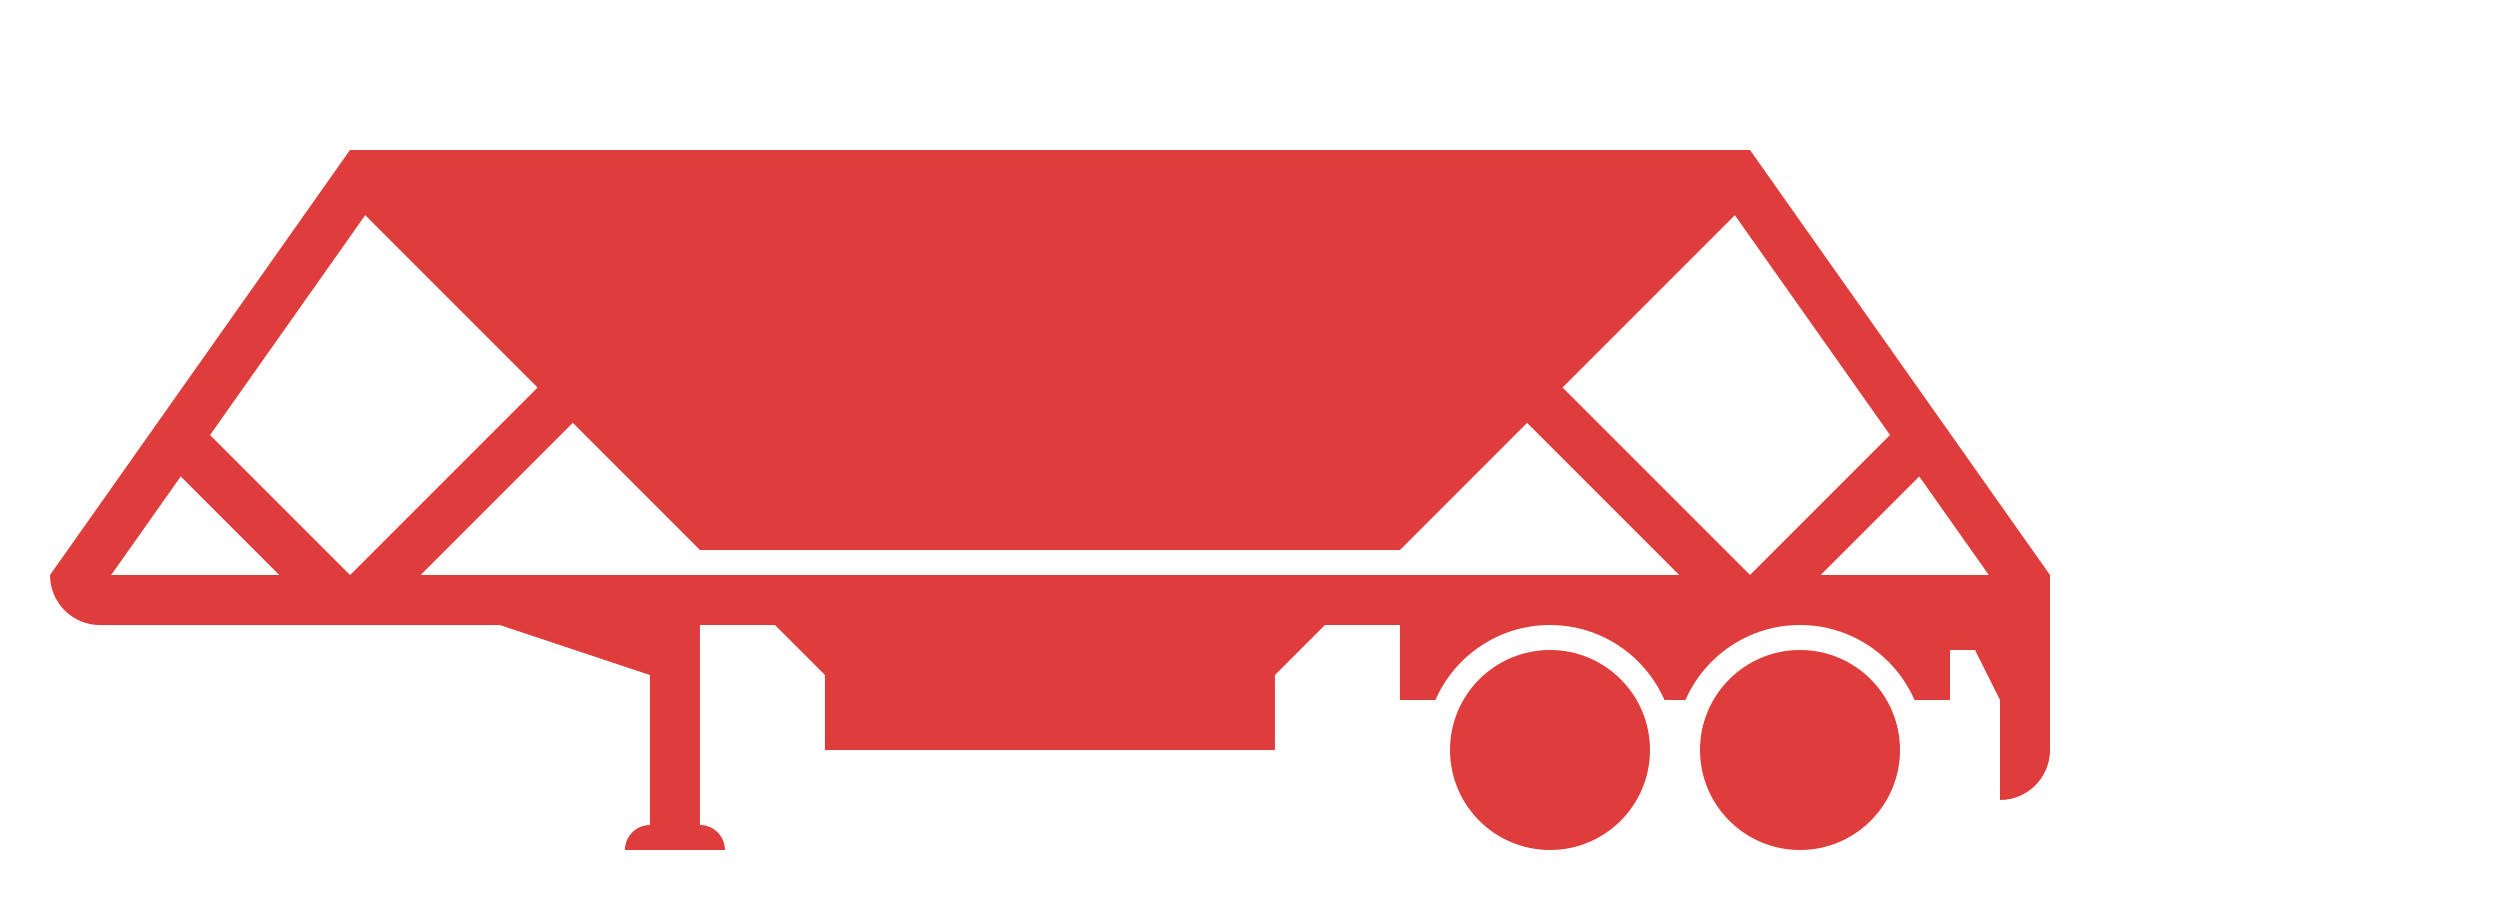
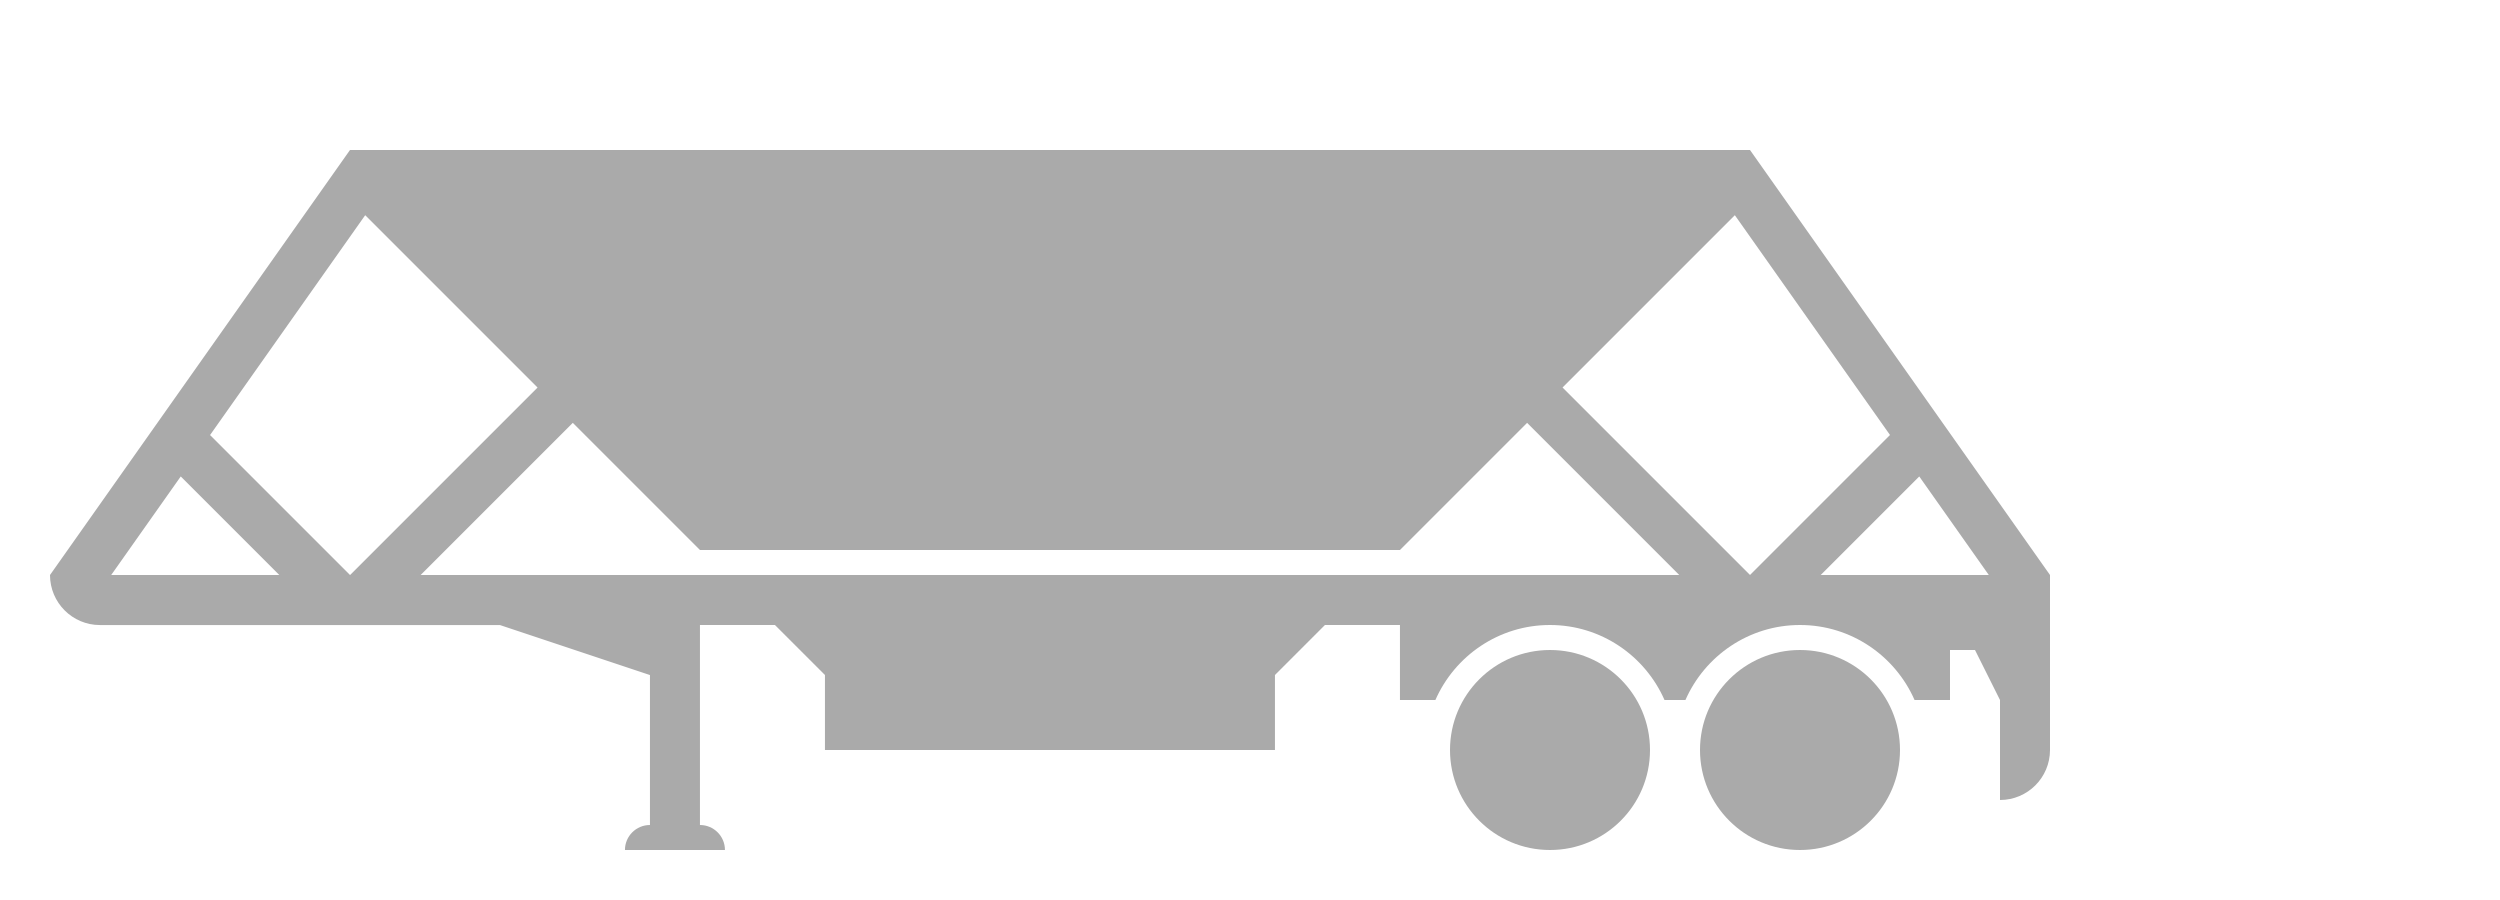
<svg xmlns="http://www.w3.org/2000/svg" width="50" height="18" viewBox="0 0 50 18" fill="none">
-   <path d="M36 17C34.895 17 34 16.105 34 15C34 13.895 34.895 13 36 13C37.105 13 38 13.895 38 15C38 16.105 37.105 17 36 17Z" fill="#DF3C3C" />
-   <path d="M31 17C29.895 17 29 16.105 29 15C29 13.895 29.895 13 31 13C32.105 13 33 13.895 33 15C33 16.105 32.105 17 31 17Z" fill="#DF3C3C" />
-   <path d="M7 3H35L41 11.5V15C41 15.552 40.552 16 40 16V14L39.5 13H39V14H38.291C37.904 13.118 37.023 12.5 36 12.5C34.977 12.5 34.096 13.118 33.709 14H33.29C32.903 13.118 32.022 12.5 30.999 12.5C29.976 12.5 29.095 13.118 28.708 14H27.999V12.5H26.499L25.499 13.5V15H16.499V13.5L15.499 12.5H13.999V16.5C14.275 16.5 14.499 16.724 14.499 17H12.499C12.499 16.724 12.723 16.5 12.999 16.5V13.501L9.999 12.501H1.999C1.447 12.501 1 12.052 1 11.5L6.999 3.001L7 3ZM39.776 11.5L38.385 9.529L36.414 11.5H39.776ZM35 11.5L37.8 8.7L34.697 4.304L31.251 7.75L35.001 11.5H35ZM33.585 11.5L30.542 8.457L27.999 11H13.999L11.456 8.457L8.413 11.5H33.585ZM7.304 4.304L4.201 8.701L7.001 11.501L10.751 7.751L7.304 4.304ZM5.586 11.5L3.615 9.529L2.224 11.5H5.586Z" fill="#DF3C3C" />
+   <path d="M36 17C34.895 17 34 16.105 34 15C34 13.895 34.895 13 36 13C37.105 13 38 13.895 38 15C38 16.105 37.105 17 36 17Z" fill="#aaa" />
+   <path d="M31 17C29.895 17 29 16.105 29 15C29 13.895 29.895 13 31 13C32.105 13 33 13.895 33 15C33 16.105 32.105 17 31 17Z" fill="#aaa" />
+   <path d="M7 3H35L41 11.5V15C41 15.552 40.552 16 40 16V14L39.5 13H39V14H38.291C37.904 13.118 37.023 12.5 36 12.5C34.977 12.5 34.096 13.118 33.709 14H33.29C32.903 13.118 32.022 12.5 30.999 12.5C29.976 12.5 29.095 13.118 28.708 14H27.999V12.5H26.499L25.499 13.5V15H16.499V13.5L15.499 12.5H13.999V16.5C14.275 16.5 14.499 16.724 14.499 17H12.499C12.499 16.724 12.723 16.5 12.999 16.5V13.501L9.999 12.501H1.999C1.447 12.501 1 12.052 1 11.5L6.999 3.001L7 3ZM39.776 11.5L38.385 9.529L36.414 11.5H39.776ZM35 11.5L37.8 8.7L34.697 4.304L31.251 7.75L35.001 11.5H35ZM33.585 11.5L30.542 8.457L27.999 11H13.999L11.456 8.457L8.413 11.5H33.585ZM7.304 4.304L4.201 8.701L7.001 11.501L10.751 7.751L7.304 4.304ZM5.586 11.5L3.615 9.529L2.224 11.5H5.586Z" fill="#aaa" />
</svg>
